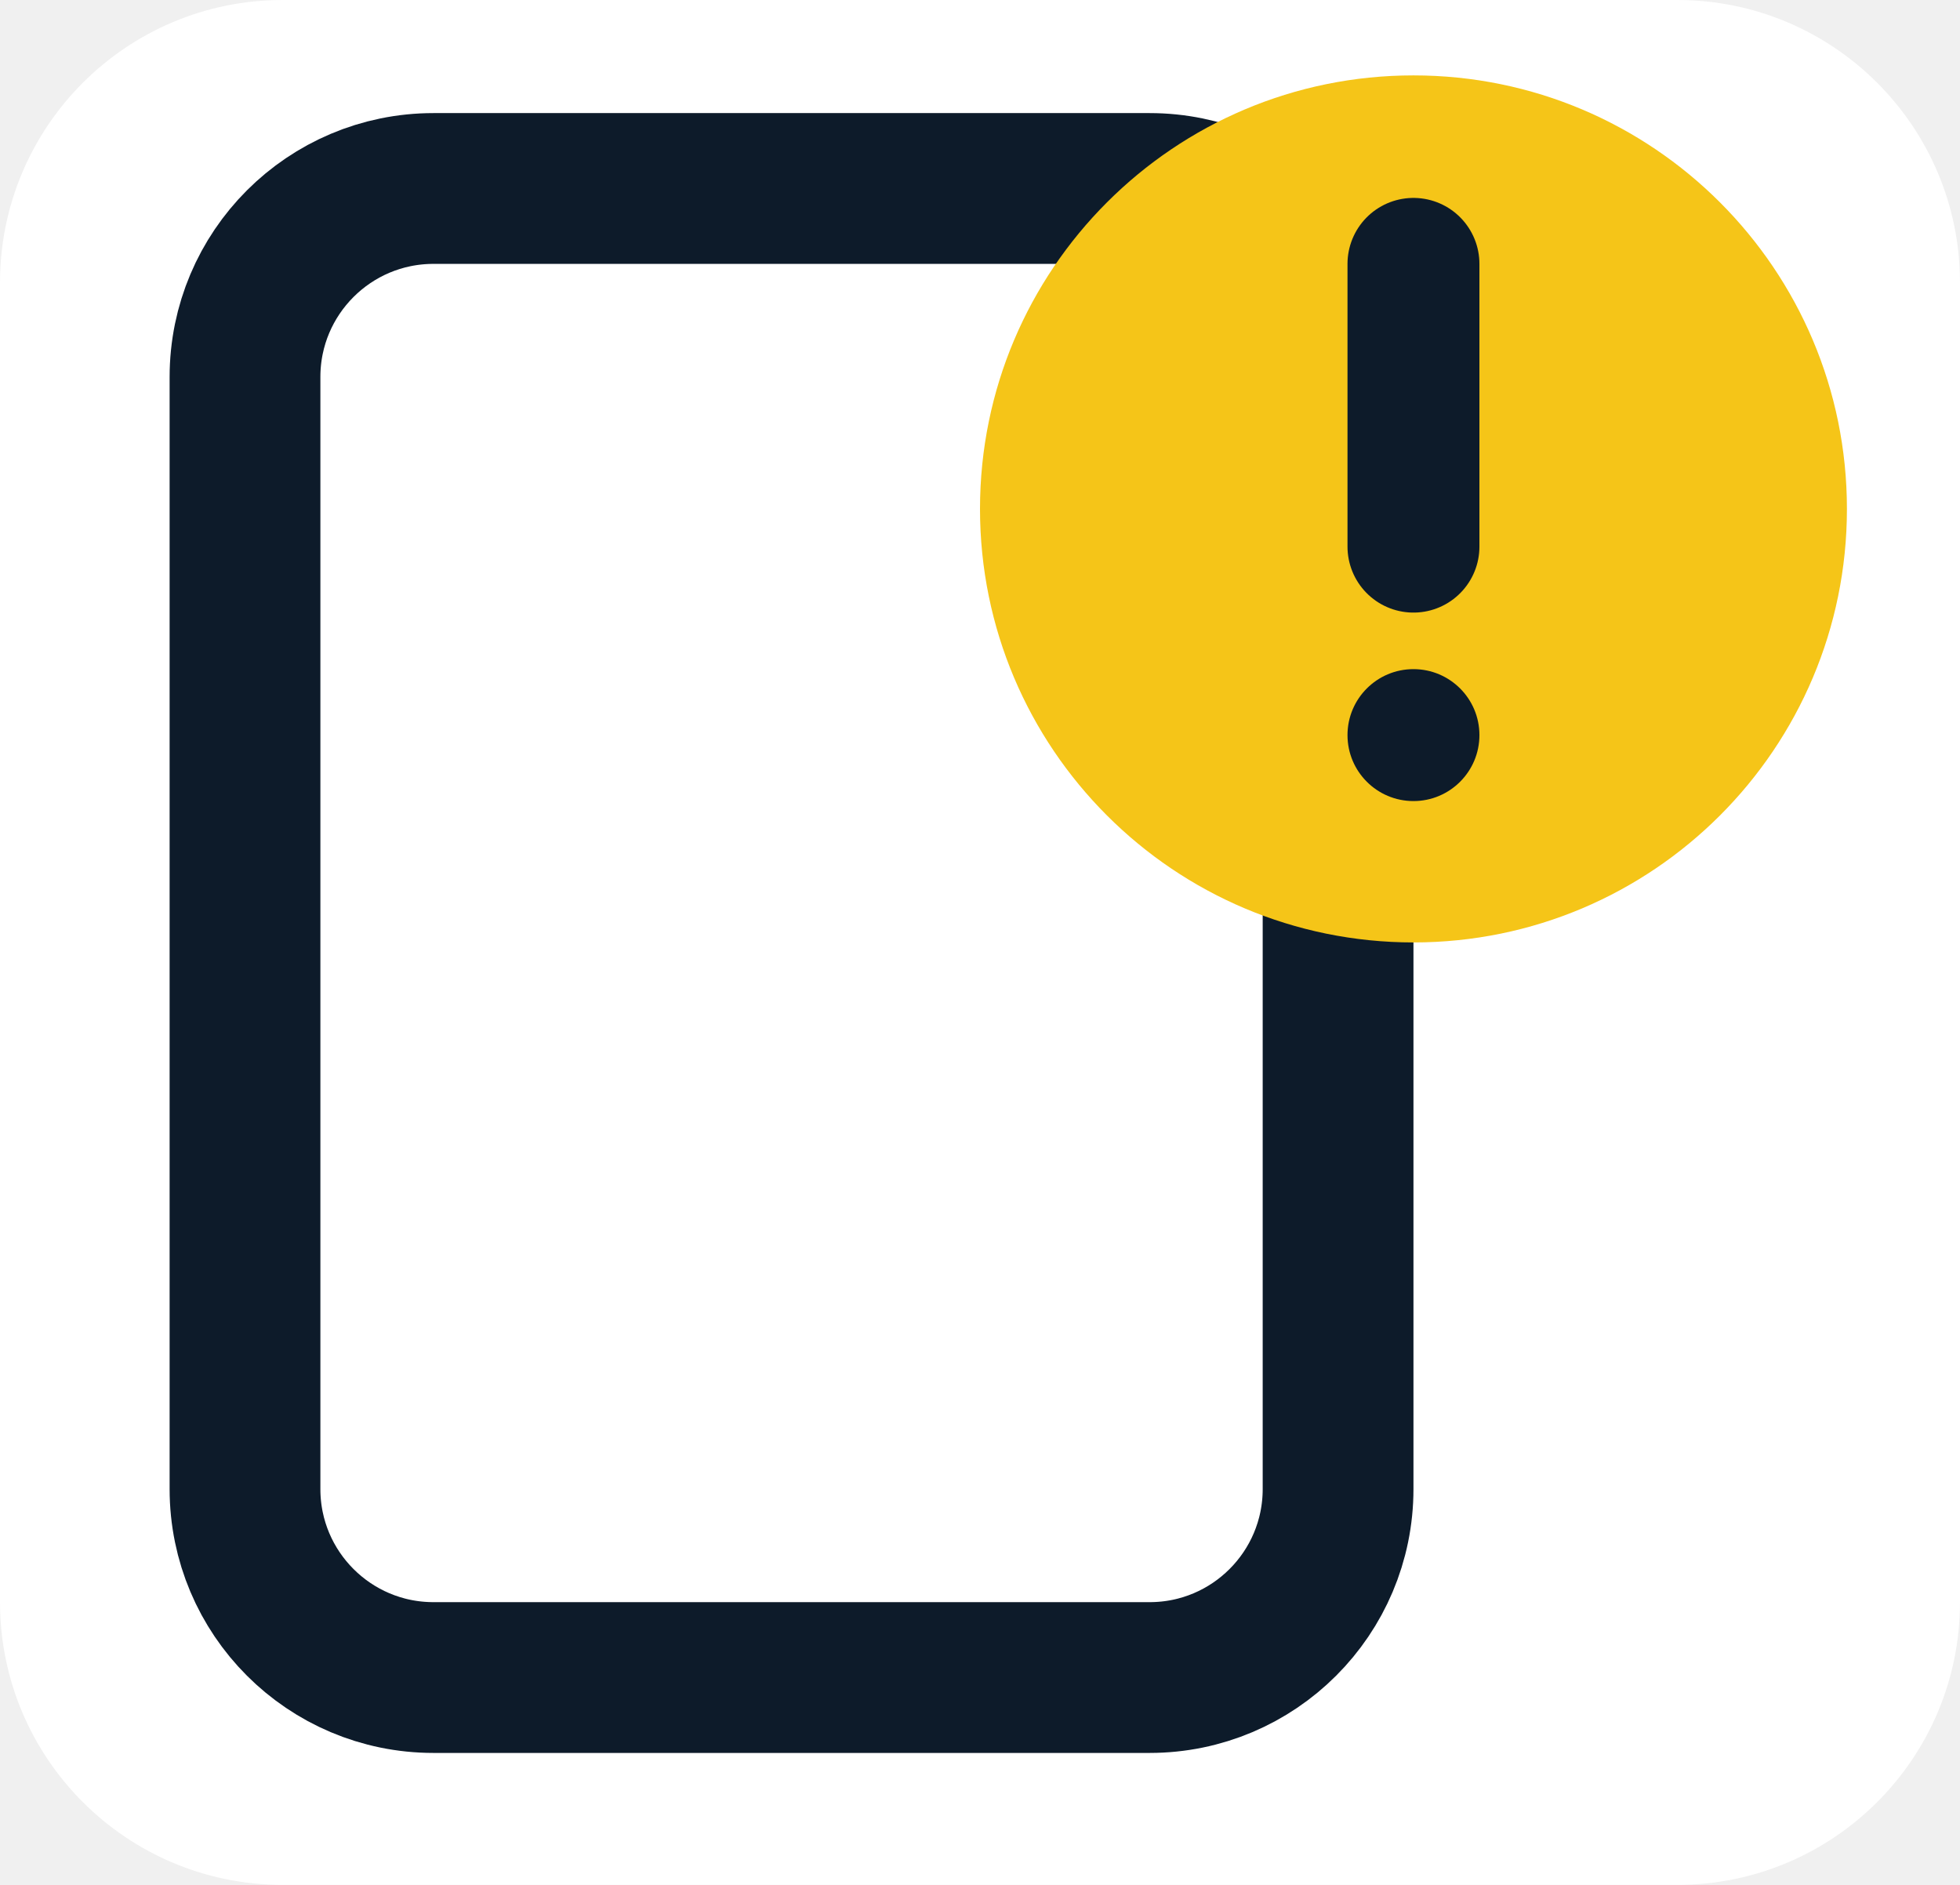
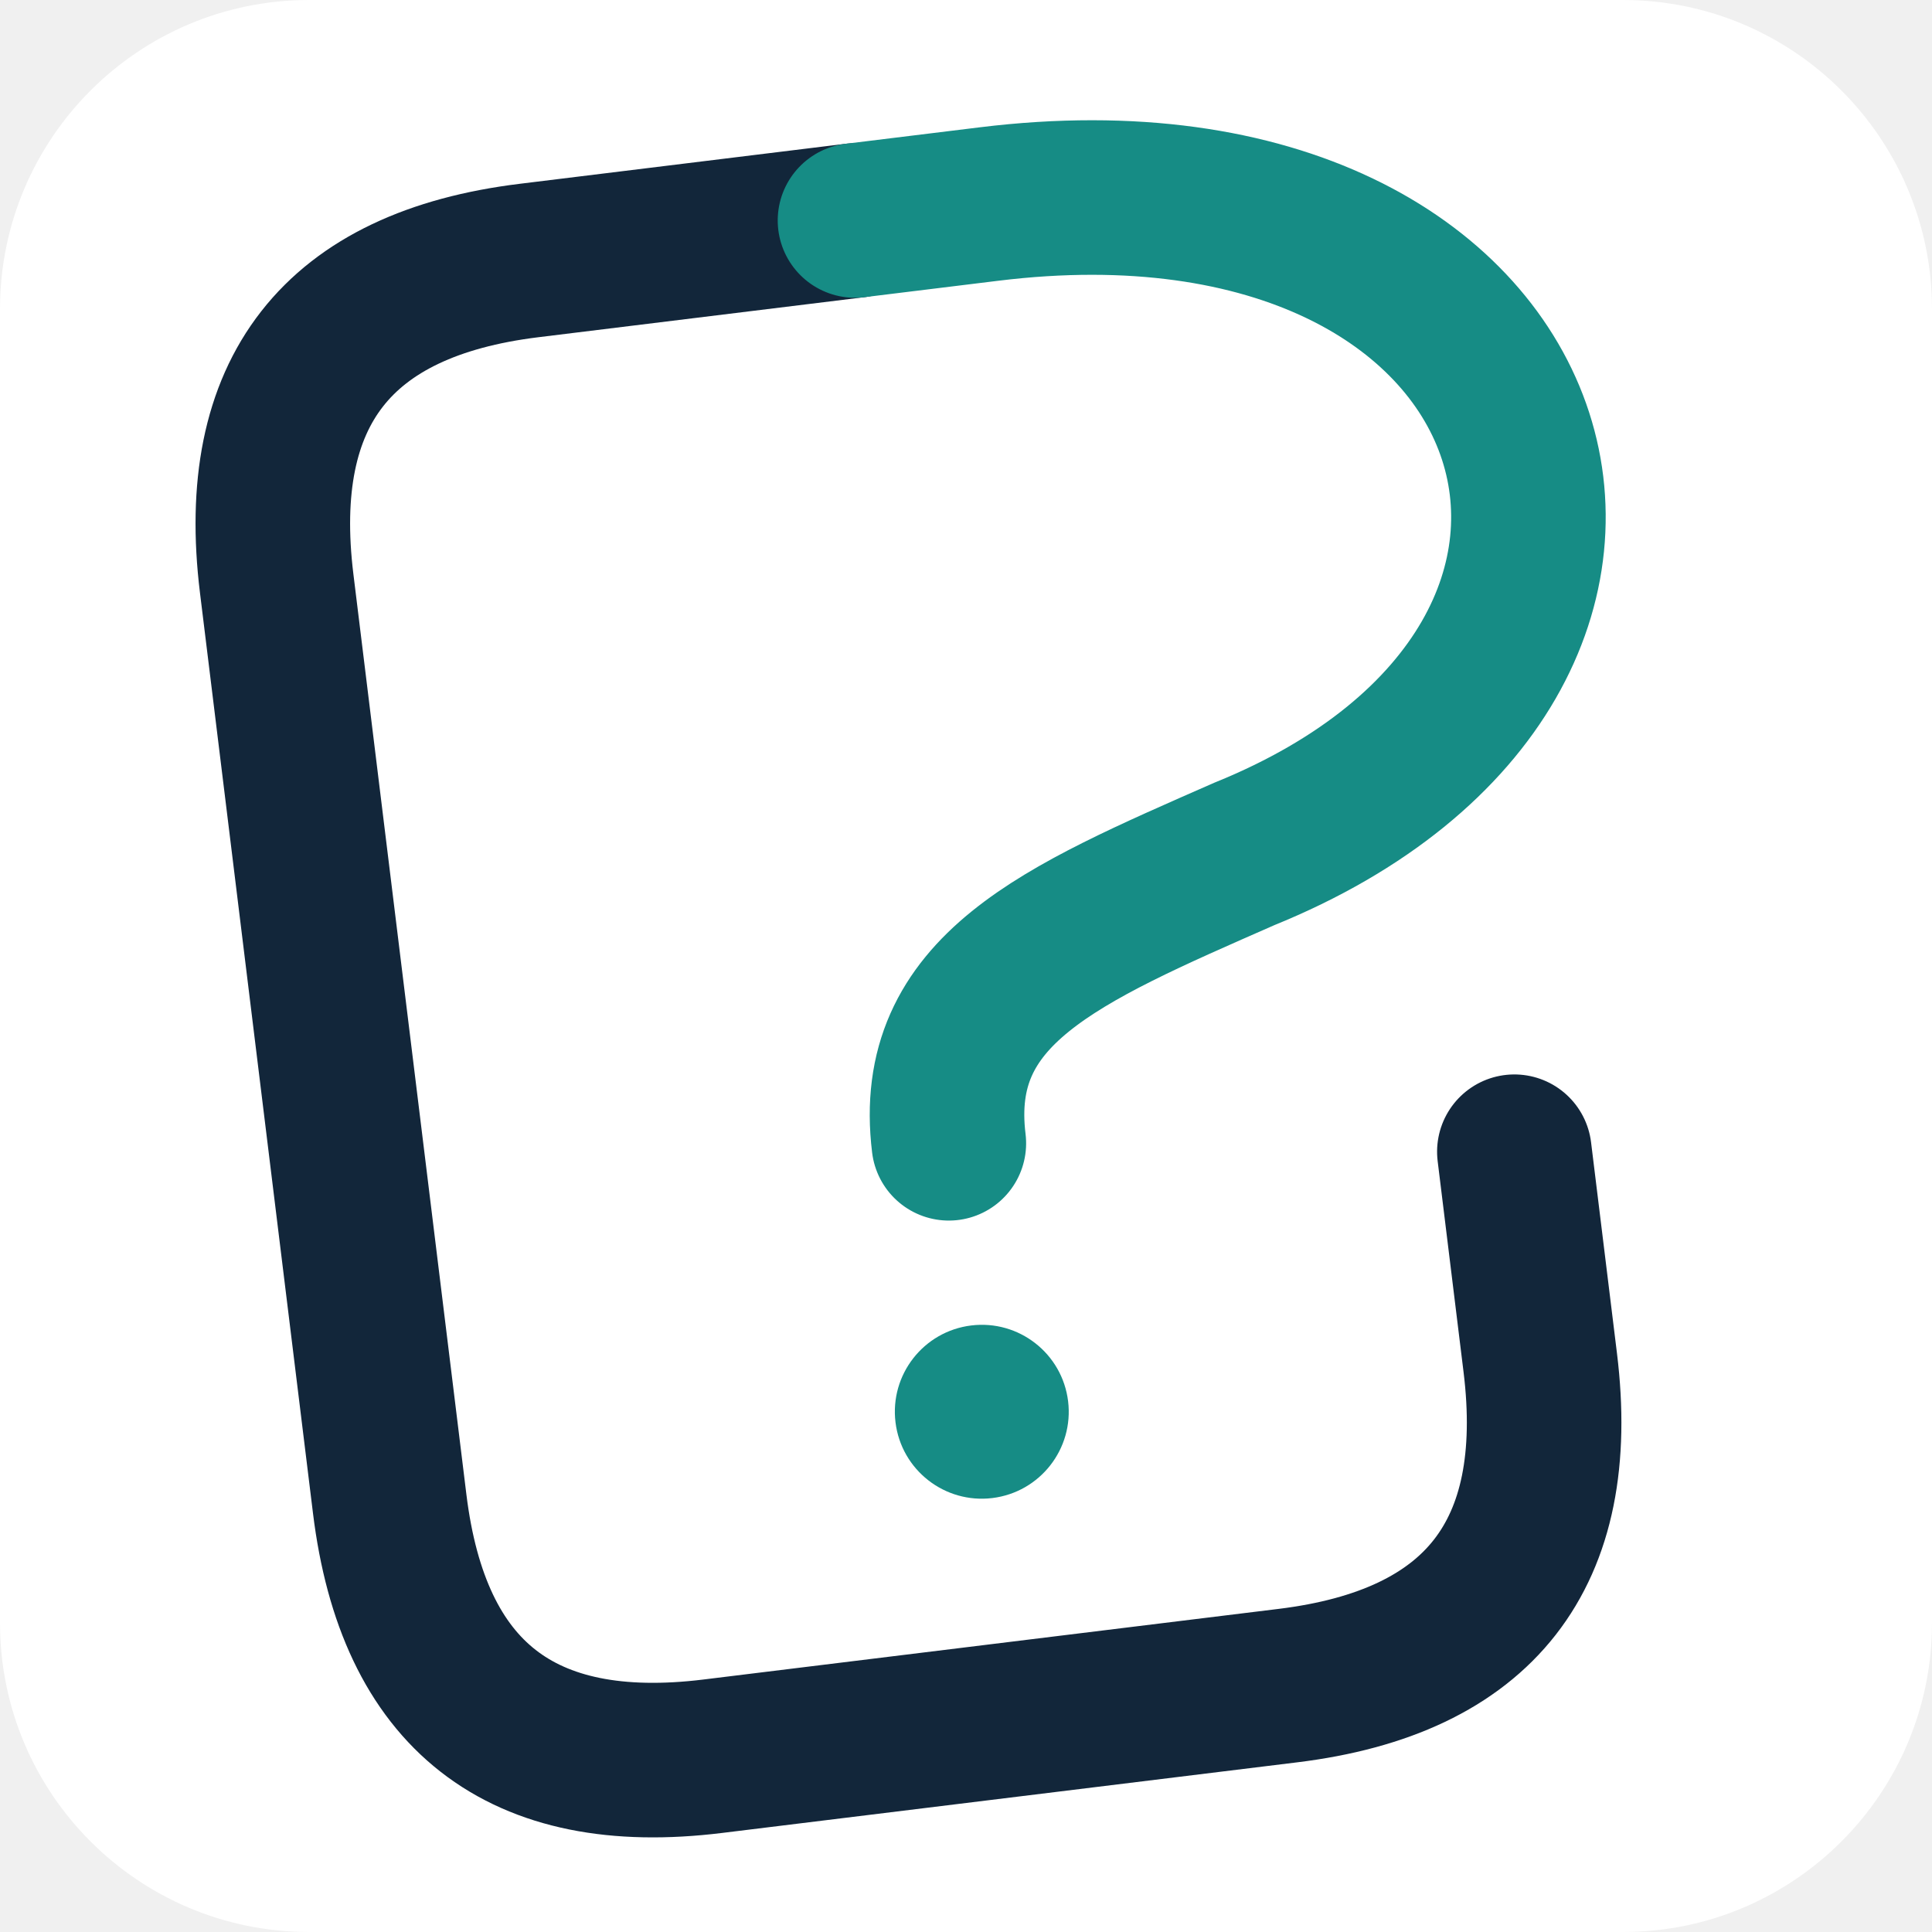
- <svg xmlns="http://www.w3.org/2000/svg" width="104" height="100" viewBox="0 0 104 100" role="img" aria-labelledby="title">
-   <rect width="104" height="100" rx="15" fill="white" />
-   <rect x="13" y="10" width="58" height="79" rx="10" fill="none" stroke="#0D1B2A" stroke-width="8" />
-   <circle cx="75" cy="27" r="23" fill="#F5C518" />
-   <path d="M75 14V29" stroke="#0D1B2A" stroke-width="7" stroke-linecap="round" />
-   <circle cx="75" cy="39" r="3.5" fill="#0D1B2A" />
+ <svg xmlns="http://www.w3.org/2000/svg" width="100" height="100" viewBox="0 0 100 100" role="img" aria-label="Where’s That Stock">
+   <rect width="100" height="100" rx="16" fill="white" />
+   <g transform="rotate(-7 50 50)">
+     <path d="M77 63V74Q77 89 62 89H32Q17 89 17 74V26Q17 11 32 11H49" fill="none" stroke="#12263A" stroke-width="8" stroke-linecap="round" />
+     <path d="M49 11H56C86 11 91 39 65 46C55 49 48 51 48 59" fill="none" stroke="#168C85" stroke-width="8" stroke-linecap="round" />
+     <circle cx="48" cy="73" r="4.5" fill="#168C85" />
+   </g>
</svg>
